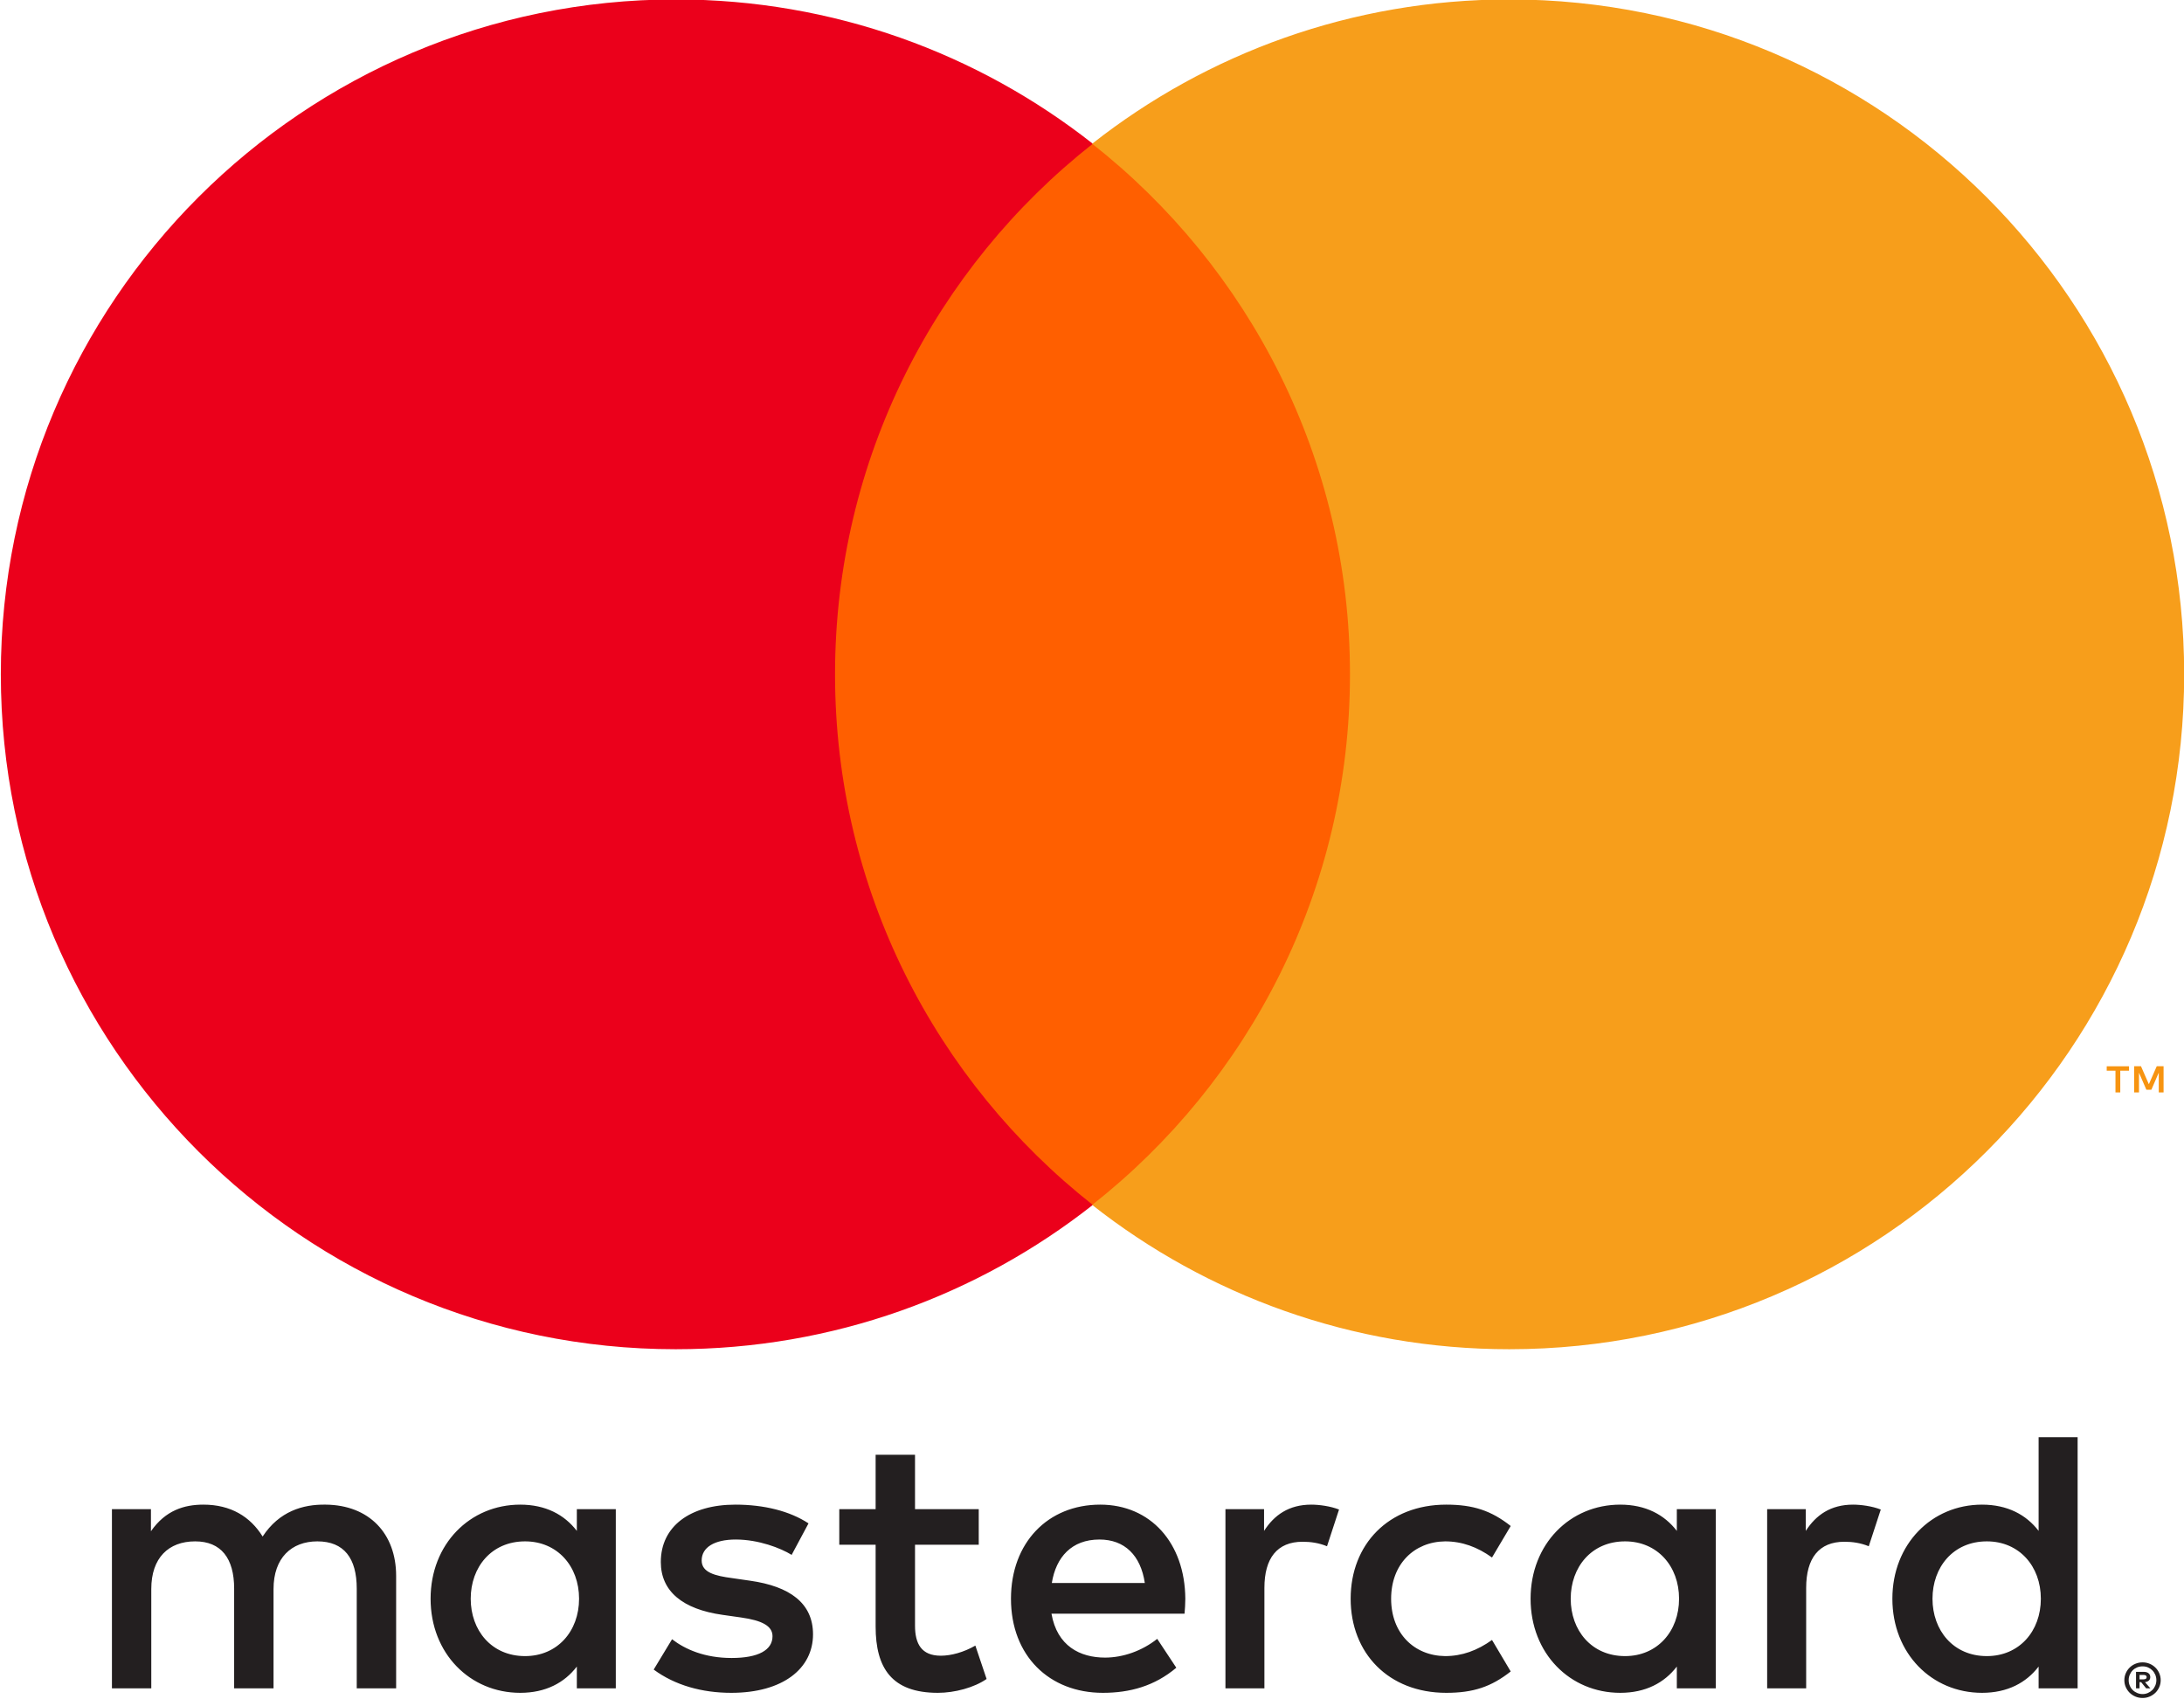
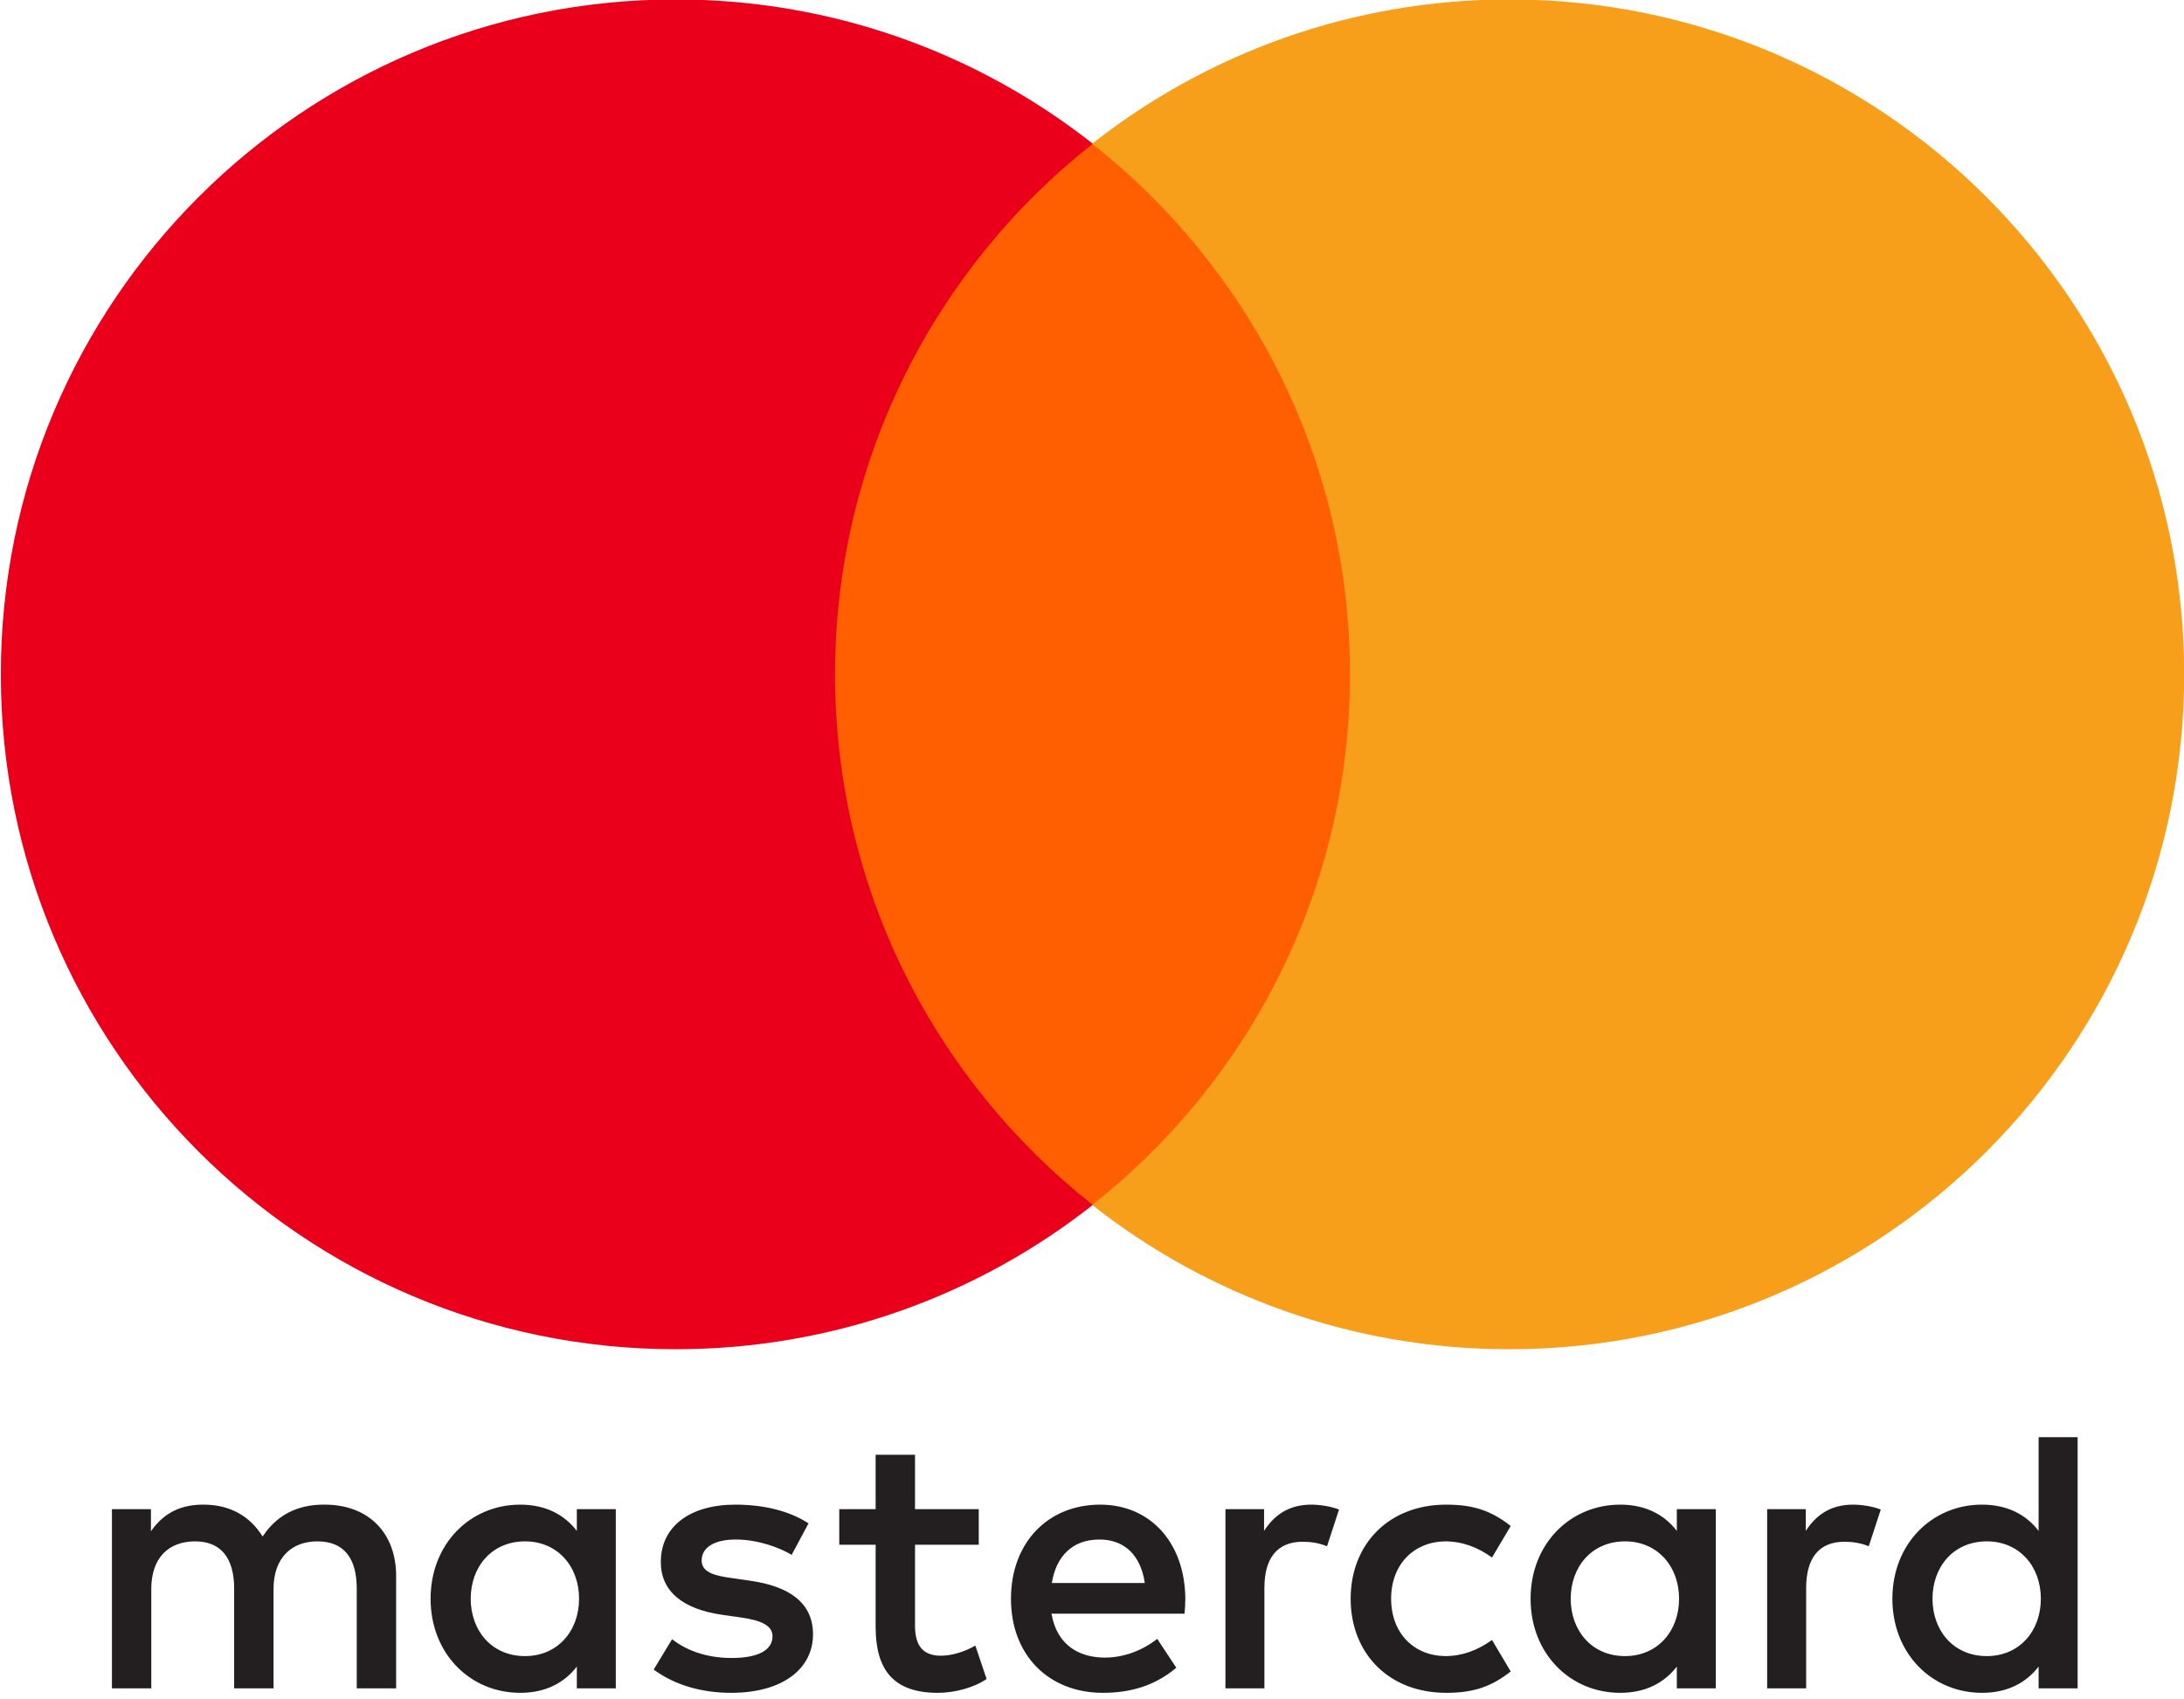
- <svg xmlns="http://www.w3.org/2000/svg" width="200" height="155.58" version="1.1">
-   <g transform="translate(1565.7 -1106.8)">
-     <g transform="matrix(3.1437 0 0 3.1437 -4835.7 -1027.6)">
-       <g transform="matrix(1.25 0 0 -1.25 1102.5 727.74)">
-         <path d="m0 0v-0.103h0.095c0.021 0 0.039 5e-3 0.052 0.013 0.012 8e-3 0.019 0.022 0.019 0.039s-7e-3 0.03-0.019 0.038c-0.013 9e-3 -0.031 0.013-0.052 0.013zm0.096 0.072c0.049 0 0.087-0.011 0.114-0.033s0.04-0.052 0.04-0.09c0-0.032-0.01-0.058-0.032-0.079-0.021-0.02-0.051-0.033-0.091-0.038l0.126-0.145h-0.098l-0.117 0.144h-0.038v-0.144h-0.082v0.385zm-0.025-0.518c0.045 0 0.087 9e-3 0.125 0.026 0.039 0.017 0.073 0.04 0.102 0.069s0.052 0.063 0.069 0.103c0.016 0.039 0.025 0.081 0.025 0.126s-9e-3 0.087-0.025 0.126c-0.017 0.039-0.04 0.074-0.069 0.103s-0.063 0.052-0.102 0.069c-0.038 0.016-0.08 0.024-0.125 0.024s-0.088-8e-3 -0.127-0.024c-0.04-0.017-0.075-0.04-0.104-0.069s-0.052-0.064-0.068-0.103c-0.017-0.039-0.025-0.081-0.025-0.126s8e-3 -0.087 0.025-0.126c0.016-0.04 0.039-0.074 0.068-0.103s0.064-0.052 0.104-0.069c0.039-0.017 0.082-0.026 0.127-0.026m0 0.739c0.059 0 0.113-0.011 0.165-0.033 0.051-0.021 0.095-0.051 0.134-0.089 0.038-0.037 0.068-0.081 0.09-0.132 0.022-0.05 0.033-0.104 0.033-0.161s-0.011-0.111-0.033-0.161-0.052-0.094-0.09-0.132c-0.039-0.037-0.083-0.067-0.134-0.089-0.052-0.022-0.106-0.033-0.165-0.033-0.06 0-0.115 0.011-0.167 0.033s-0.097 0.052-0.135 0.089c-0.038 0.038-0.068 0.082-0.09 0.132s-0.033 0.104-0.033 0.161 0.011 0.111 0.033 0.161c0.022 0.051 0.052 0.095 0.09 0.132 0.038 0.038 0.083 0.068 0.135 0.089 0.052 0.022 0.107 0.033 0.167 0.033m-38.961 1.483c0 0.734 0.481 1.337 1.267 1.337 0.751 0 1.258-0.577 1.258-1.337s-0.507-1.337-1.258-1.337c-0.786 0-1.267 0.603-1.267 1.337m3.381 0v2.088h-0.908v-0.507c-0.288 0.376-0.725 0.612-1.319 0.612-1.171 0-2.089-0.918-2.089-2.193 0-1.276 0.918-2.193 2.089-2.193 0.594 0 1.031 0.236 1.319 0.612v-0.507h0.908zm30.684 0c0 0.734 0.481 1.337 1.267 1.337 0.752 0 1.258-0.577 1.258-1.337s-0.506-1.337-1.258-1.337c-0.786 0-1.267 0.603-1.267 1.337m3.382 0v3.765h-0.909v-2.184c-0.288 0.376-0.725 0.612-1.319 0.612-1.171 0-2.089-0.918-2.089-2.193 0-1.276 0.918-2.193 2.089-2.193 0.594 0 1.031 0.236 1.319 0.612v-0.507h0.909zm-22.795 1.38c0.585 0 0.961-0.367 1.057-1.013h-2.167c0.097 0.603 0.463 1.013 1.11 1.013m0.018 0.813c-1.224 0-2.08-0.891-2.08-2.193 0-1.328 0.891-2.193 2.141-2.193 0.629 0 1.205 0.157 1.712 0.585l-0.445 0.673c-0.35-0.279-0.796-0.437-1.215-0.437-0.585 0-1.118 0.271-1.249 1.023h3.101c9e-3 0.113 0.018 0.227 0.018 0.349-9e-3 1.302-0.813 2.193-1.983 2.193m10.964-2.193c0 0.734 0.481 1.337 1.267 1.337 0.751 0 1.258-0.577 1.258-1.337s-0.507-1.337-1.258-1.337c-0.786 0-1.267 0.603-1.267 1.337m3.381 0v2.088h-0.908v-0.507c-0.289 0.376-0.725 0.612-1.319 0.612-1.171 0-2.089-0.918-2.089-2.193 0-1.276 0.918-2.193 2.089-2.193 0.594 0 1.03 0.236 1.319 0.612v-0.507h0.908zm-8.509 0c0-1.267 0.882-2.193 2.228-2.193 0.629 0 1.048 0.14 1.502 0.498l-0.436 0.734c-0.341-0.245-0.699-0.376-1.093-0.376-0.725 9e-3 -1.258 0.533-1.258 1.337s0.533 1.328 1.258 1.337c0.394 0 0.752-0.131 1.093-0.376l0.436 0.734c-0.454 0.358-0.873 0.498-1.502 0.498-1.346 0-2.228-0.926-2.228-2.193m11.707 2.193c-0.524 0-0.865-0.245-1.101-0.612v0.507h-0.9v-4.176h0.909v2.341c0 0.691 0.297 1.075 0.891 1.075 0.184 0 0.376-0.026 0.568-0.105l0.28 0.856c-0.201 0.079-0.463 0.114-0.647 0.114m-24.341-0.437c-0.437 0.288-1.039 0.437-1.703 0.437-1.058 0-1.739-0.507-1.739-1.337 0-0.681 0.507-1.101 1.441-1.232l0.429-0.061c0.498-0.07 0.733-0.201 0.733-0.437 0-0.323-0.332-0.507-0.952-0.507-0.629 0-1.083 0.201-1.389 0.437l-0.428-0.707c0.498-0.367 1.127-0.542 1.808-0.542 1.206 0 1.905 0.568 1.905 1.363 0 0.734-0.55 1.118-1.459 1.249l-0.428 0.062c-0.393 0.052-0.708 0.13-0.708 0.41 0 0.306 0.297 0.489 0.795 0.489 0.533 0 1.049-0.201 1.302-0.358zm11.716 0.437c-0.524 0-0.865-0.245-1.1-0.612v0.507h-0.9v-4.176h0.908v2.341c0 0.691 0.297 1.075 0.891 1.075 0.184 0 0.376-0.026 0.568-0.105l0.28 0.856c-0.201 0.079-0.463 0.114-0.647 0.114m-7.749-0.105h-1.485v1.267h-0.918v-1.267h-0.847v-0.83h0.847v-1.905c0-0.969 0.376-1.546 1.45-1.546 0.394 0 0.848 0.122 1.136 0.323l-0.262 0.778c-0.271-0.157-0.568-0.236-0.804-0.236-0.454 0-0.602 0.28-0.602 0.699v1.887h1.485zm-13.577-4.176v2.621c0 0.987-0.629 1.651-1.643 1.66-0.533 9e-3 -1.083-0.157-1.468-0.743-0.288 0.463-0.742 0.743-1.38 0.743-0.446 0-0.882-0.131-1.223-0.62v0.515h-0.909v-4.176h0.917v2.315c0 0.725 0.402 1.11 1.023 1.11 0.603 0 0.908-0.393 0.908-1.101v-2.324h0.918v2.315c0 0.725 0.419 1.11 1.022 1.11 0.62 0 0.917-0.393 0.917-1.101v-2.324z" fill="#231f20" />
+ <svg xmlns="http://www.w3.org/2000/svg" id="svg34" version="1.1" height="155.58" width="200" viewBox="0 0 200 155.58">
+   <defs id="defs38" />
+   <g id="g32" transform="translate(1565.7 -1106.8)">
+     <g id="g30" transform="matrix(3.1437 0 0 3.1437 -4835.7 -1027.6)">
+       <g id="g14" transform="matrix(1.25 0 0 -1.25 1102.5 727.74)">
+         <path id="path12" fill="#231f20" d="m -38.89,1.776 c 0,0.734 0.481,1.337 1.267,1.337 0.751,0 1.258,-0.577 1.258,-1.337 0,-0.76 -0.507,-1.337 -1.258,-1.337 -0.786,0 -1.267,0.603 -1.267,1.337 m 3.381,0 v 2.088 h -0.908 V 3.357 c -0.288,0.376 -0.725,0.612 -1.319,0.612 -1.171,0 -2.089,-0.918 -2.089,-2.193 0,-1.276 0.918,-2.193 2.089,-2.193 0.594,0 1.031,0.236 1.319,0.612 v -0.507 h 0.908 z m 30.684,0 c 0,0.734 0.481,1.337 1.267,1.337 0.752,0 1.258,-0.577 1.258,-1.337 0,-0.76 -0.506,-1.337 -1.258,-1.337 -0.786,0 -1.267,0.603 -1.267,1.337 m 3.382,0 V 5.541 H -2.352 V 3.357 c -0.288,0.376 -0.725,0.612 -1.319,0.612 -1.171,0 -2.089,-0.918 -2.089,-2.193 0,-1.276 0.918,-2.193 2.089,-2.193 0.594,0 1.031,0.236 1.319,0.612 v -0.507 h 0.909 z m -22.795,1.38 c 0.585,0 0.961,-0.367 1.057,-1.013 h -2.167 c 0.097,0.603 0.463,1.013 1.11,1.013 m 0.018,0.813 c -1.224,0 -2.08,-0.891 -2.08,-2.193 0,-1.328 0.891,-2.193 2.141,-2.193 0.629,0 1.205,0.157 1.712,0.585 l -0.445,0.673 c -0.35,-0.279 -0.796,-0.437 -1.215,-0.437 -0.585,0 -1.118,0.271 -1.249,1.023 h 3.101 c 0.009,0.113 0.018,0.227 0.018,0.349 -0.009,1.302 -0.813,2.193 -1.983,2.193 m 10.964,-2.193 c 0,0.734 0.481,1.337 1.267,1.337 0.751,0 1.258,-0.577 1.258,-1.337 0,-0.76 -0.507,-1.337 -1.258,-1.337 -0.786,0 -1.267,0.603 -1.267,1.337 m 3.381,0 v 2.088 h -0.908 V 3.357 c -0.289,0.376 -0.725,0.612 -1.319,0.612 -1.171,0 -2.089,-0.918 -2.089,-2.193 0,-1.276 0.918,-2.193 2.089,-2.193 0.594,0 1.03,0.236 1.319,0.612 v -0.507 h 0.908 z m -8.509,0 c 0,-1.267 0.882,-2.193 2.228,-2.193 0.629,0 1.048,0.14 1.502,0.498 l -0.436,0.734 c -0.341,-0.245 -0.699,-0.376 -1.093,-0.376 -0.725,0.009 -1.258,0.533 -1.258,1.337 0,0.804 0.533,1.328 1.258,1.337 0.394,0 0.752,-0.131 1.093,-0.376 l 0.436,0.734 c -0.454,0.358 -0.873,0.498 -1.502,0.498 -1.346,0 -2.228,-0.926 -2.228,-2.193 m 11.707,2.193 c -0.524,0 -0.865,-0.245 -1.101,-0.612 v 0.507 h -0.9 v -4.176 h 0.909 v 2.341 c 0,0.691 0.297,1.075 0.891,1.075 0.184,0 0.376,-0.026 0.568,-0.105 l 0.28,0.856 C -6.231,3.934 -6.493,3.969 -6.677,3.969 M -31.018,3.532 c -0.437,0.288 -1.039,0.437 -1.703,0.437 -1.058,0 -1.739,-0.507 -1.739,-1.337 0,-0.681 0.507,-1.101 1.441,-1.232 l 0.429,-0.061 c 0.498,-0.07 0.733,-0.201 0.733,-0.437 0,-0.323 -0.332,-0.507 -0.952,-0.507 -0.629,0 -1.083,0.201 -1.389,0.437 l -0.428,-0.707 c 0.498,-0.367 1.127,-0.542 1.808,-0.542 1.206,0 1.905,0.568 1.905,1.363 0,0.734 -0.55,1.118 -1.459,1.249 L -32.8,2.257 c -0.393,0.052 -0.708,0.13 -0.708,0.41 0,0.306 0.297,0.489 0.795,0.489 0.533,0 1.049,-0.201 1.302,-0.358 z m 11.716,0.437 c -0.524,0 -0.865,-0.245 -1.1,-0.612 v 0.507 h -0.9 v -4.176 h 0.908 v 2.341 c 0,0.691 0.297,1.075 0.891,1.075 0.184,0 0.376,-0.026 0.568,-0.105 l 0.28,0.856 c -0.201,0.079 -0.463,0.114 -0.647,0.114 m -7.749,-0.105 h -1.485 v 1.267 h -0.918 V 3.864 h -0.847 v -0.83 h 0.847 V 1.129 c 0,-0.969 0.376,-1.546 1.45,-1.546 0.394,0 0.848,0.122 1.136,0.323 l -0.262,0.778 c -0.271,-0.157 -0.568,-0.236 -0.804,-0.236 -0.454,0 -0.602,0.28 -0.602,0.699 v 1.887 h 1.485 z m -13.577,-4.176 v 2.621 c 0,0.987 -0.629,1.651 -1.643,1.66 -0.533,0.009 -1.083,-0.157 -1.468,-0.743 -0.288,0.463 -0.742,0.743 -1.38,0.743 -0.446,0 -0.882,-0.131 -1.223,-0.62 v 0.515 h -0.909 v -4.176 h 0.917 v 2.315 c 0,0.725 0.402,1.11 1.023,1.11 0.603,0 0.908,-0.393 0.908,-1.101 v -2.324 h 0.918 v 2.315 c 0,0.725 0.419,1.11 1.022,1.11 0.62,0 0.917,-0.393 0.917,-1.101 v -2.324 z" />
      </g>
-       <g transform="matrix(1.25 0 0 -1.25 1103.2 710.77)">
-         <path d="m0 0v0.61h-0.159l-0.184-0.419-0.183 0.419h-0.16v-0.61h0.113v0.46l0.172-0.397h0.117l0.172 0.398v-0.461zm-1.009 0v0.506h0.204v0.103h-0.52v-0.103h0.204v-0.506z" fill="#f79410" />
+       <g id="g18" transform="matrix(1.25 0 0 -1.25 1103.2 710.77)" />
+       <path id="path20" fill="#ff5f00" d="m1080.6 714.05h-17.202v-30.915h17.202z" />
+       <g id="g24" transform="matrix(1.25 0 0 -1.25 1064.5 698.59)">
+         <path id="path22" fill="#eb001b" d="m0 0c0 5.017 2.349 9.486 6.007 12.366-2.675 2.106-6.051 3.363-9.72 3.363-8.686 0-15.727-7.042-15.727-15.729s7.041-15.729 15.727-15.729c3.669 0 7.045 1.257 9.72 3.363-3.658 2.88-6.007 7.349-6.007 12.366" />
      </g>
-       <path d="m1080.6 714.05h-17.202v-30.915h17.202z" fill="#ff5f00" />
-       <g transform="matrix(1.25 0 0 -1.25 1064.5 698.59)">
-         <path d="m0 0c0 5.017 2.349 9.486 6.007 12.366-2.675 2.106-6.051 3.363-9.72 3.363-8.686 0-15.727-7.042-15.727-15.729s7.041-15.729 15.727-15.729c3.669 0 7.045 1.257 9.72 3.363-3.658 2.88-6.007 7.349-6.007 12.366" fill="#eb001b" />
-       </g>
-       <g transform="matrix(1.25 0 0 -1.25 1103.8 698.59)">
-         <path d="m0 0c0-8.687-7.041-15.729-15.727-15.729-3.669 0-7.045 1.257-9.721 3.363 3.659 2.88 6.008 7.349 6.008 12.366s-2.349 9.486-6.008 12.366c2.676 2.106 6.052 3.363 9.721 3.363 8.686 0 15.727-7.042 15.727-15.729" fill="#f79e1b" />
+       <g id="g28" transform="matrix(1.25 0 0 -1.25 1103.8 698.59)">
+         <path id="path26" fill="#f79e1b" d="m0 0c0-8.687-7.041-15.729-15.727-15.729-3.669 0-7.045 1.257-9.721 3.363 3.659 2.88 6.008 7.349 6.008 12.366s-2.349 9.486-6.008 12.366c2.676 2.106 6.052 3.363 9.721 3.363 8.686 0 15.727-7.042 15.727-15.729" />
      </g>
    </g>
  </g>
</svg>
